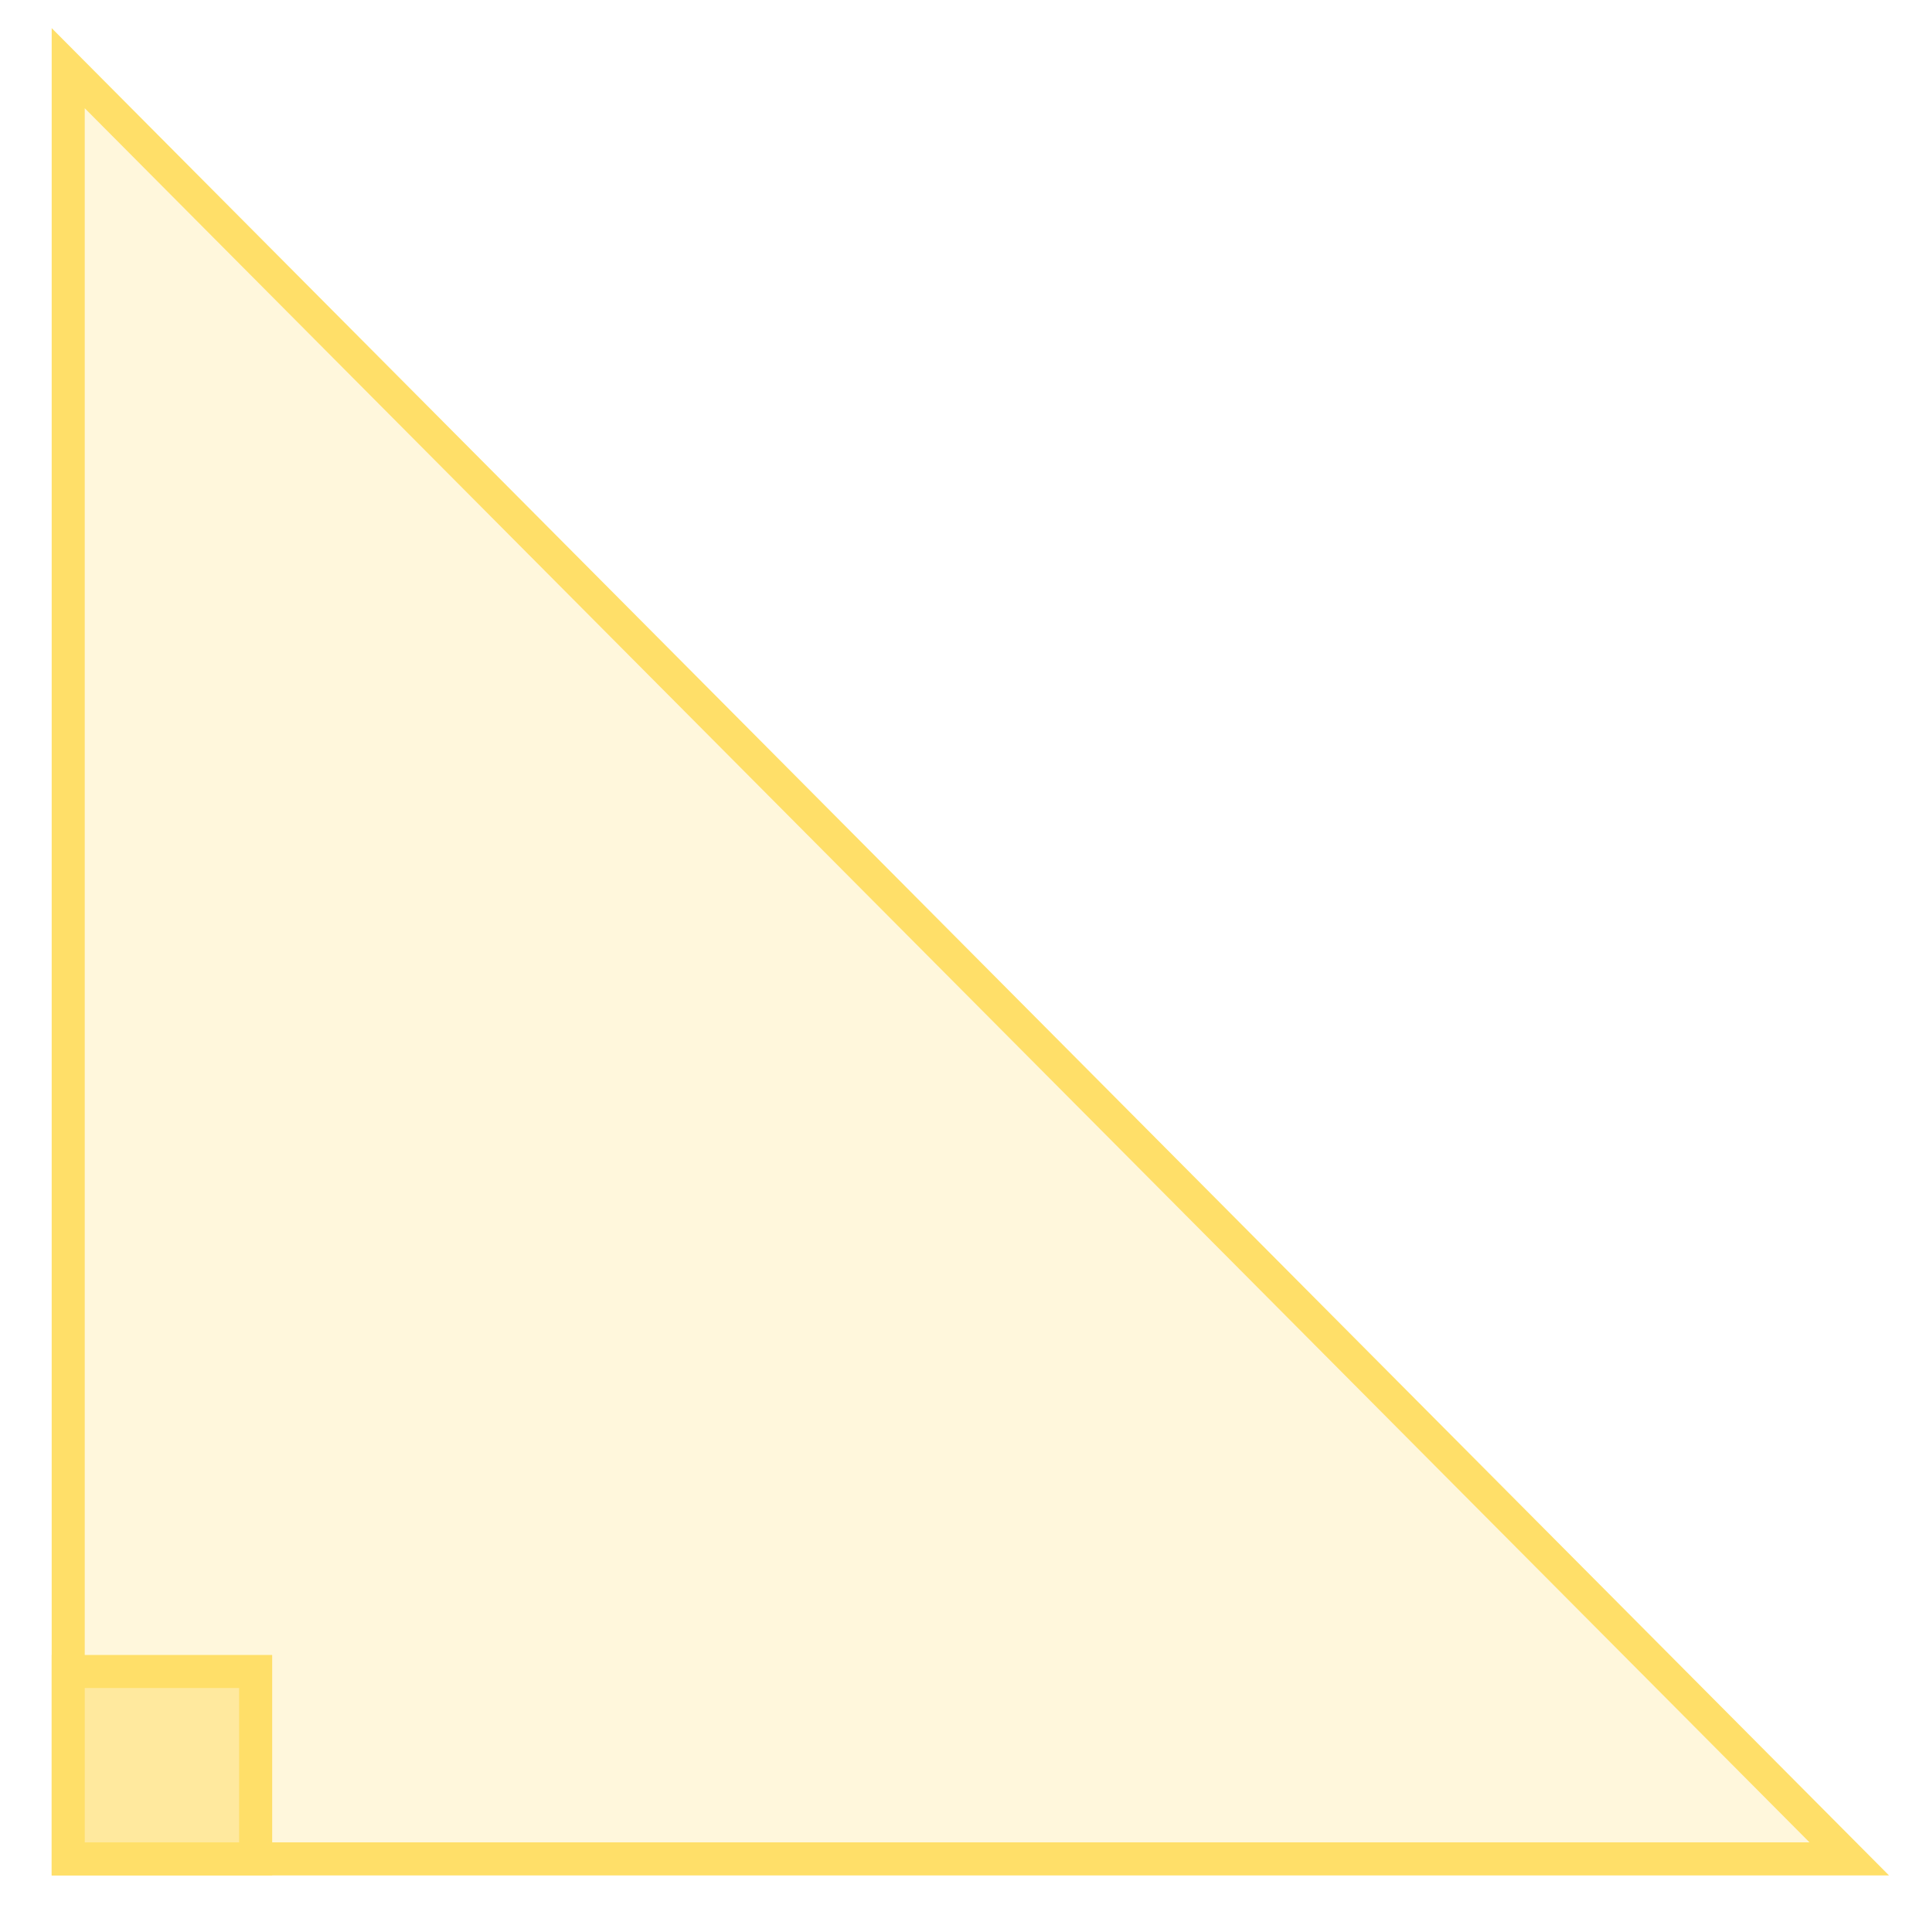
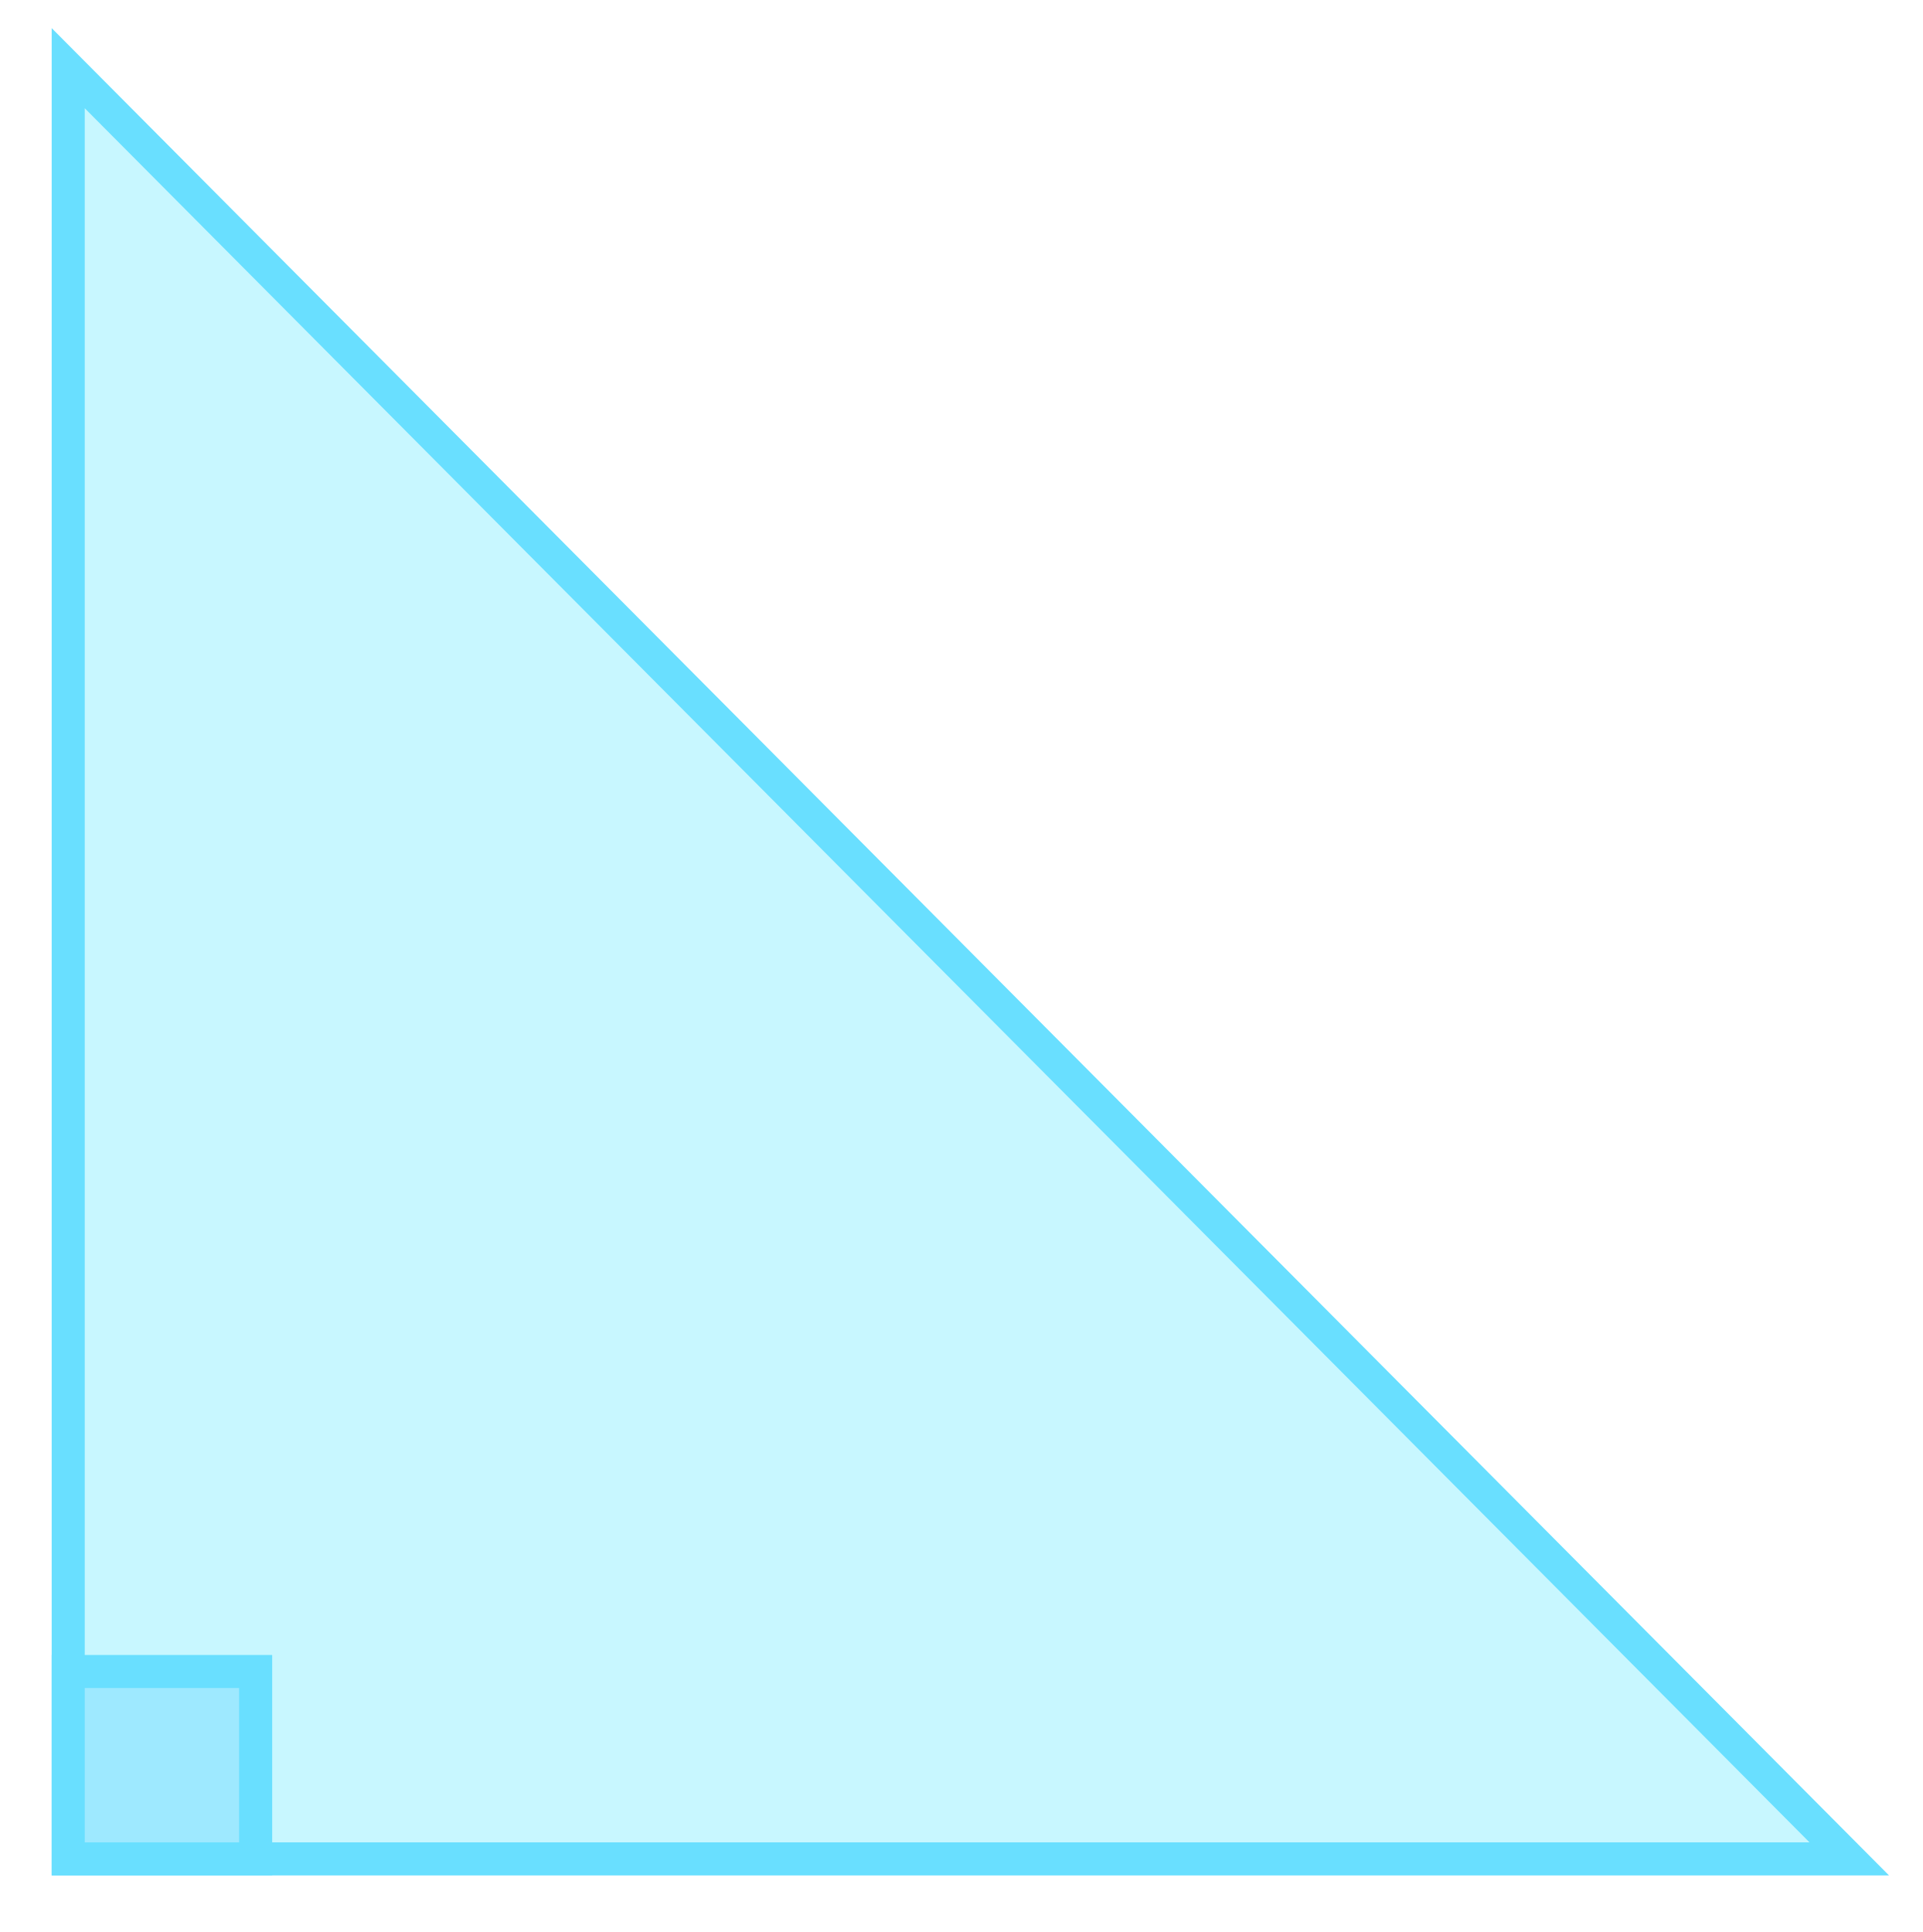
<svg xmlns="http://www.w3.org/2000/svg" width="100%" height="100%" viewBox="0 0 206 207" version="1.1" xml:space="preserve" style="fill-rule:evenodd;clip-rule:evenodd;">
  <g transform="matrix(1,0,0,1,-3148.35,-4723)">
    <g transform="matrix(4.16667,0,0,4.16667,2723.92,3587.6)">
      <g transform="matrix(1,0,0,1,103.617,320.296)">
-         <path d="M0,-46.047L0,0L45.792,0L0,-46.047Z" style="fill:rgb(255,247,220);fill-rule:nonzero;stroke:rgb(255,223,105);stroke-width:0.85px;" />
+         <path d="M0,-46.047L0,0L45.792,0L0,-46.047Z" style="fill:rgb(200,247,255);fill-rule:nonzero;stroke:rgb(105,223,255);stroke-width:0.85px;" />
      </g>
    </g>
    <g transform="matrix(4.16667,0,0,4.16667,2723.92,3587.6)">
      <g transform="matrix(1,0,0,1,0,-129.581)">
-         <rect x="103.617" y="445.058" width="4.819" height="4.819" style="fill:rgb(255,233,158);stroke:rgb(255,223,105);stroke-width:0.85px;" />
+         <rect x="103.617" y="445.058" width="4.819" height="4.819" style="fill:rgb(158,233,255);stroke:rgb(105,223,255);stroke-width:0.85px;" />
      </g>
    </g>
  </g>
</svg>
